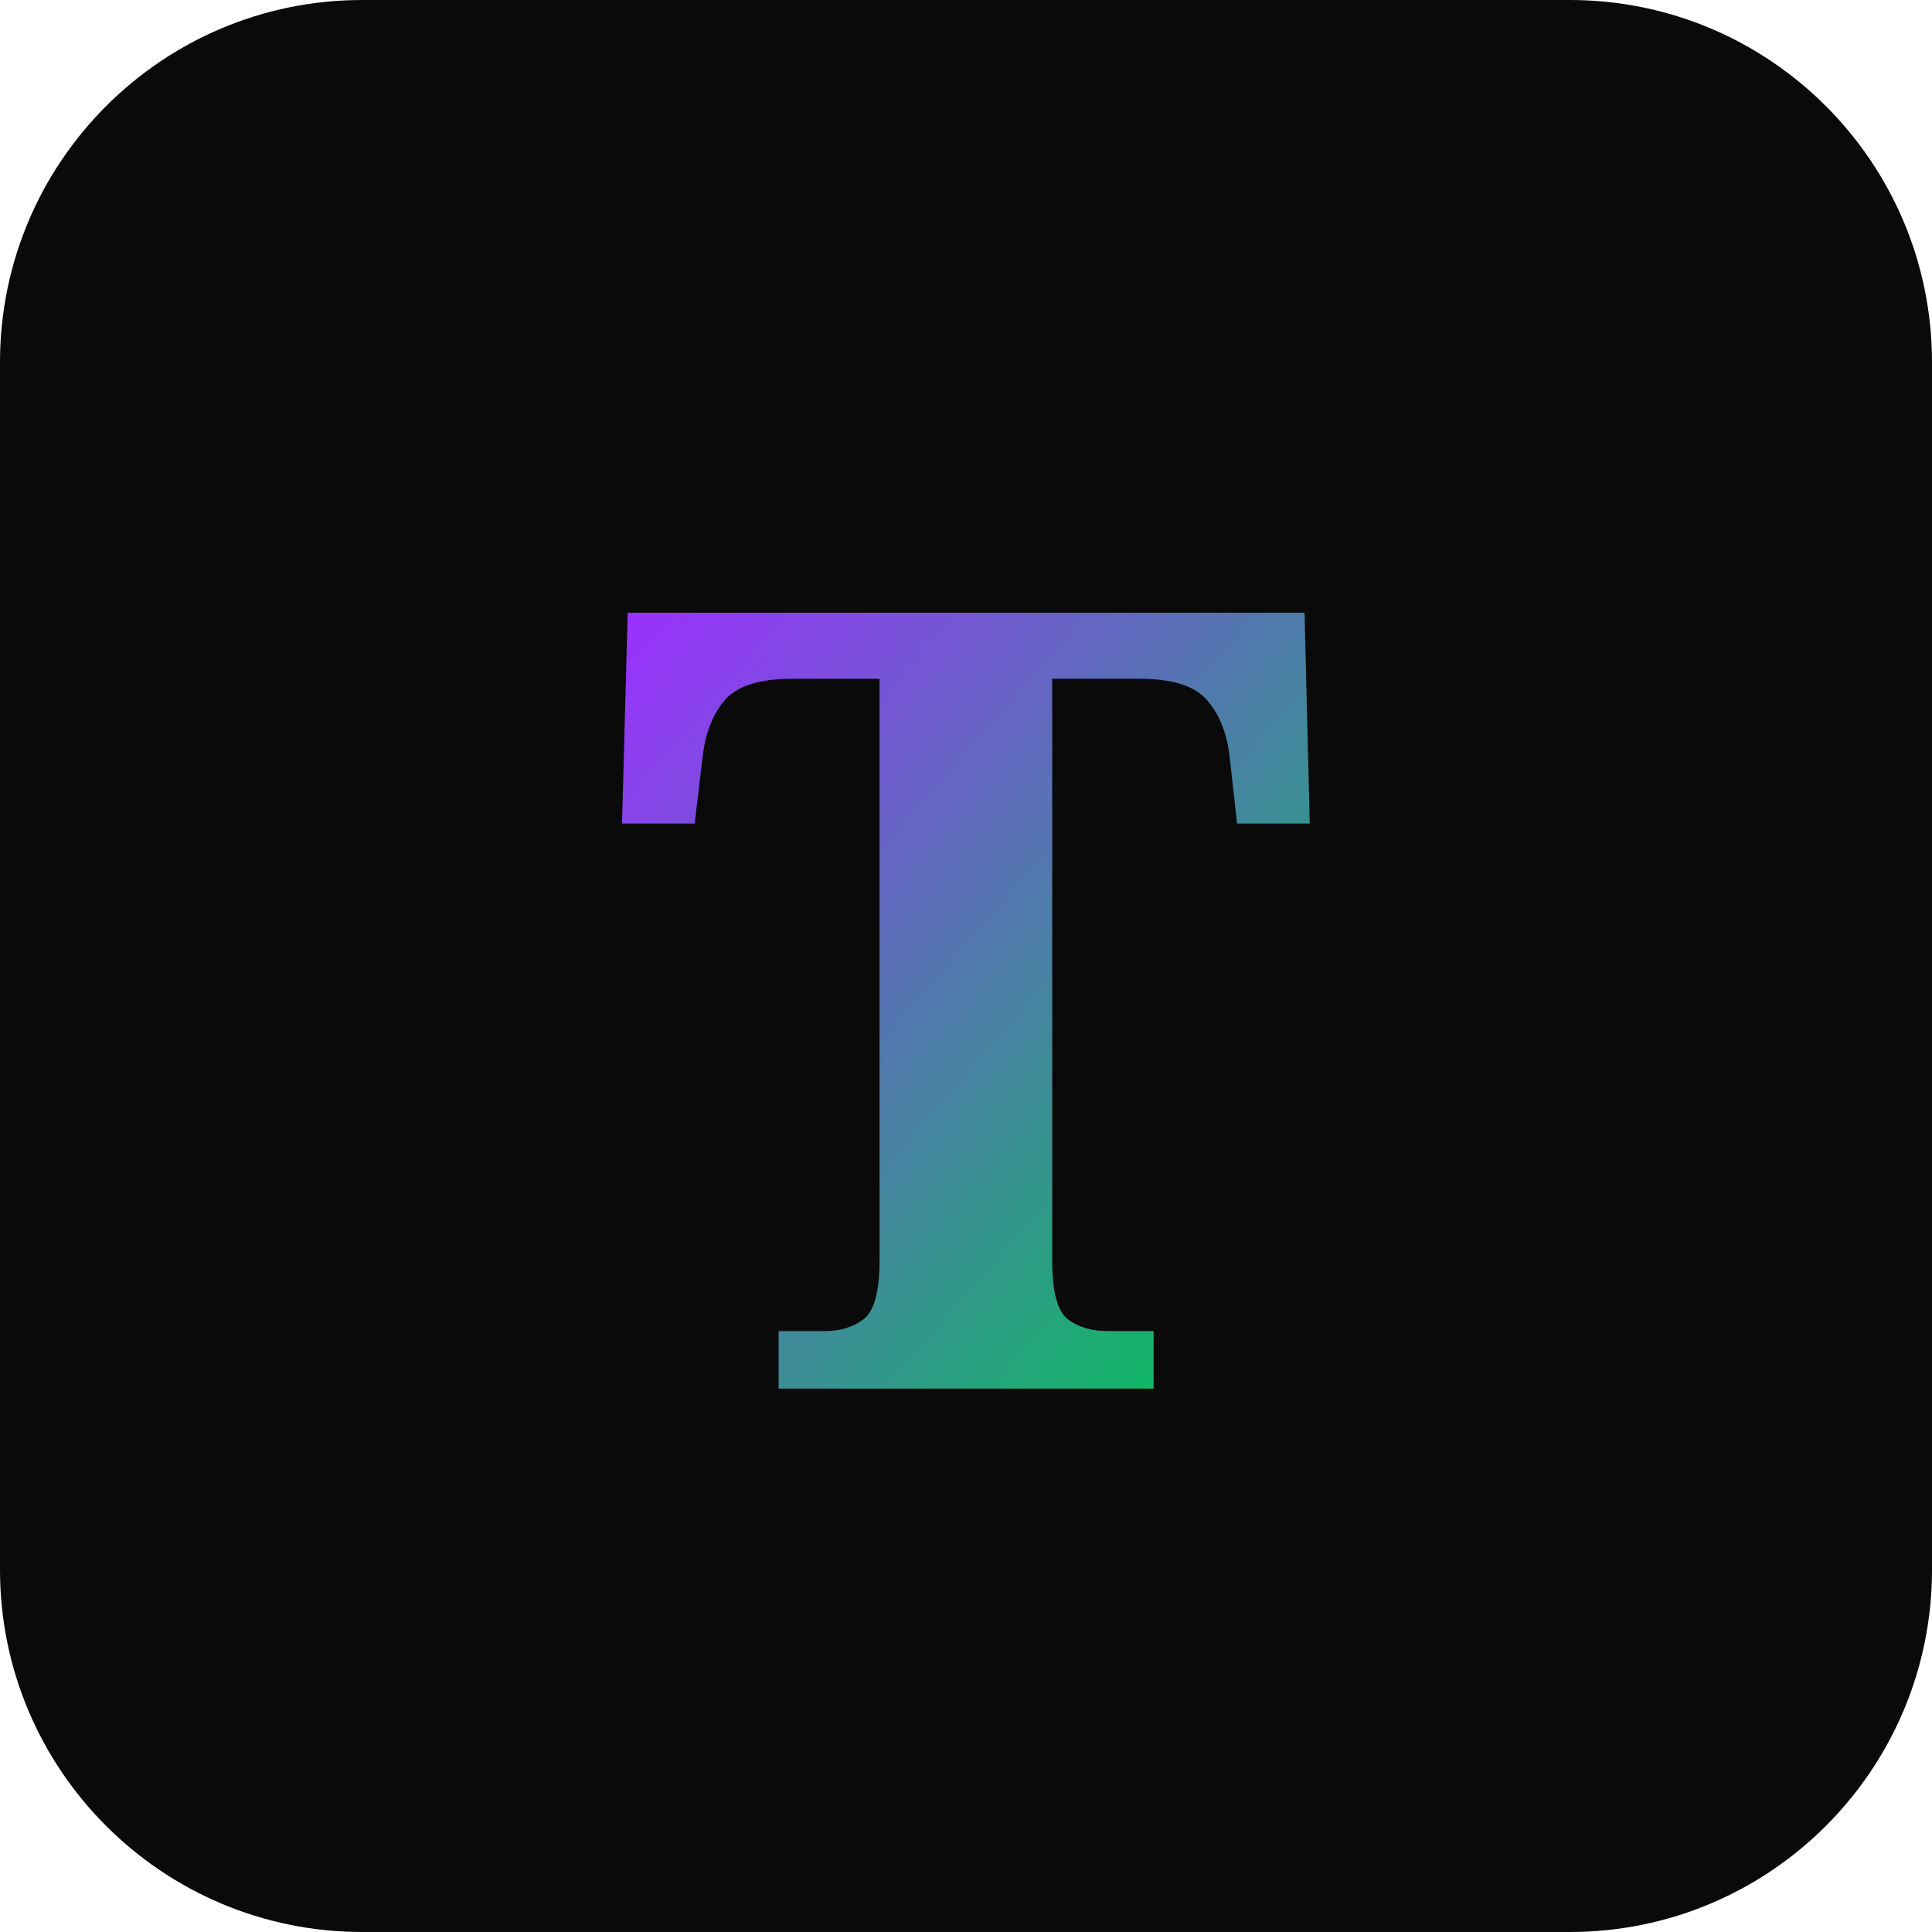
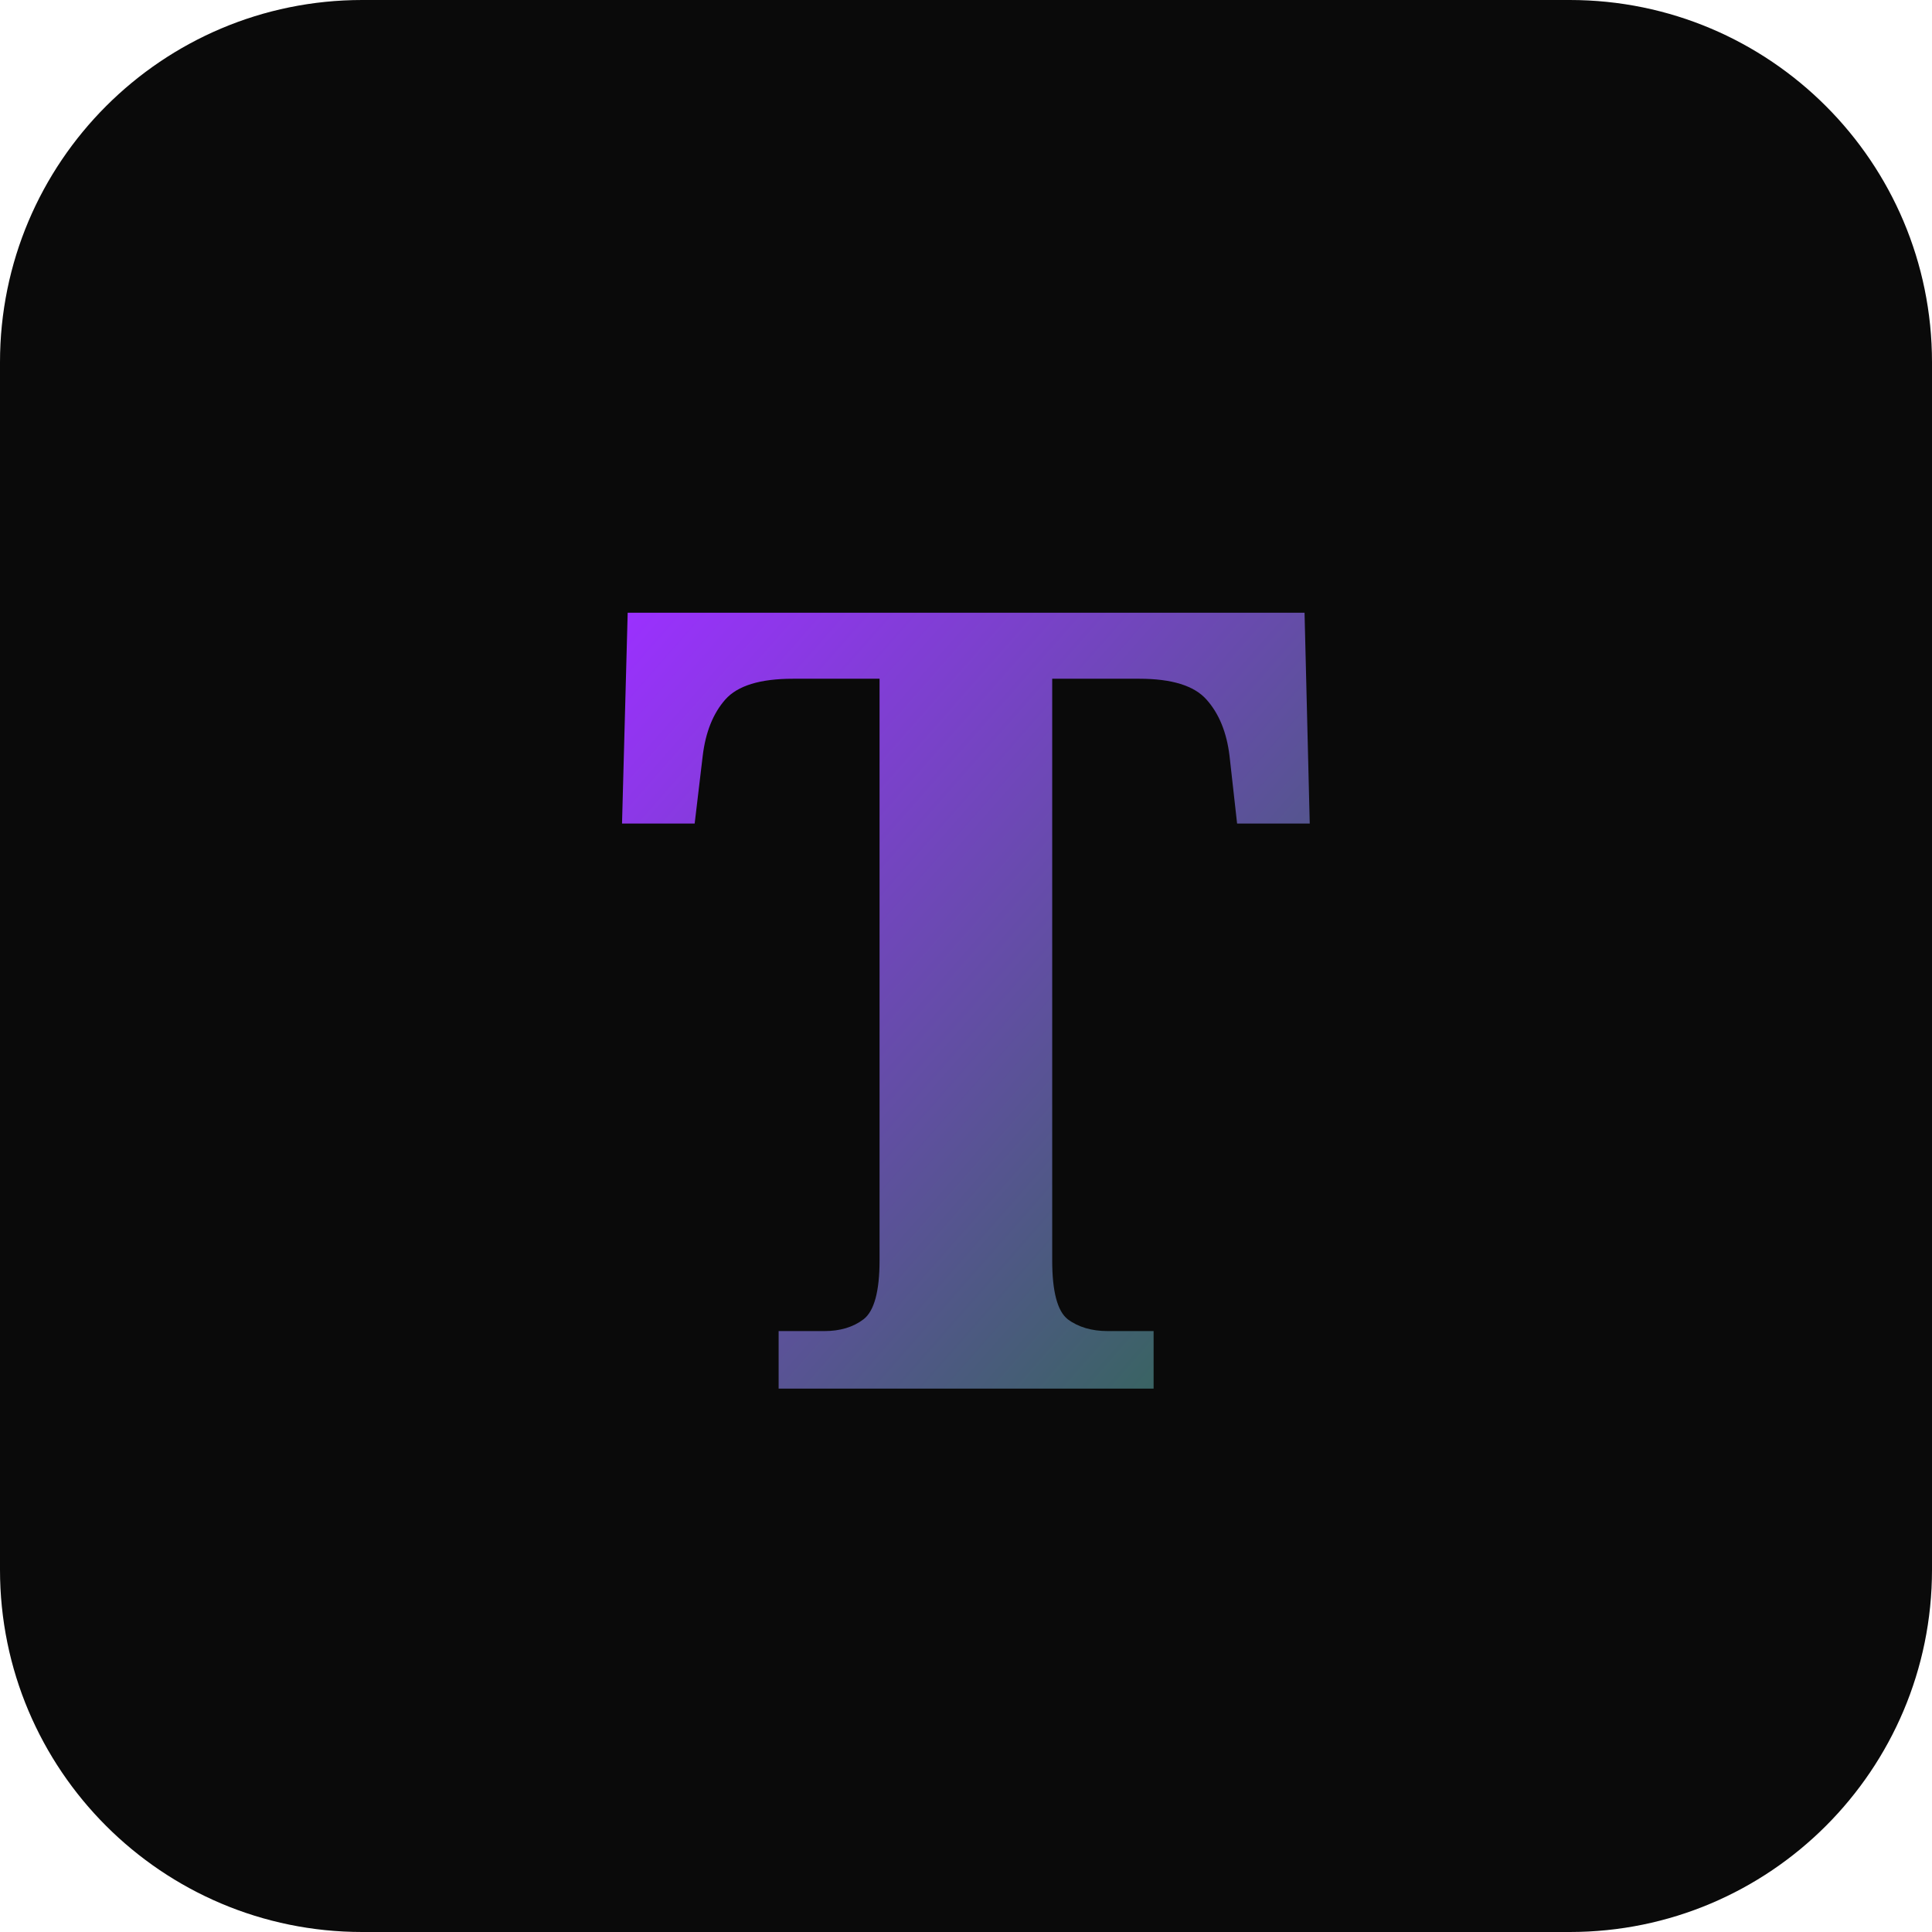
<svg xmlns="http://www.w3.org/2000/svg" viewBox="0 0 64 64">
  <rect width="64" height="64" rx="12" fill="#0A0A0A" />
  <defs>
    <linearGradient id="g" x1="0%" y1="0%" x2="100%" y2="100%">
      <stop offset="0%" stop-color="#9B30FF" />
-       <stop offset="100%" stop-color="#00C853" />
+       <stop offset="100%" stop-color="#2D6A4F" />
    </linearGradient>
  </defs>
  <text x="32" y="46" text-anchor="middle" font-family="Georgia, serif" font-size="36" font-weight="bold" fill="url(#g)">T</text>
</svg>
